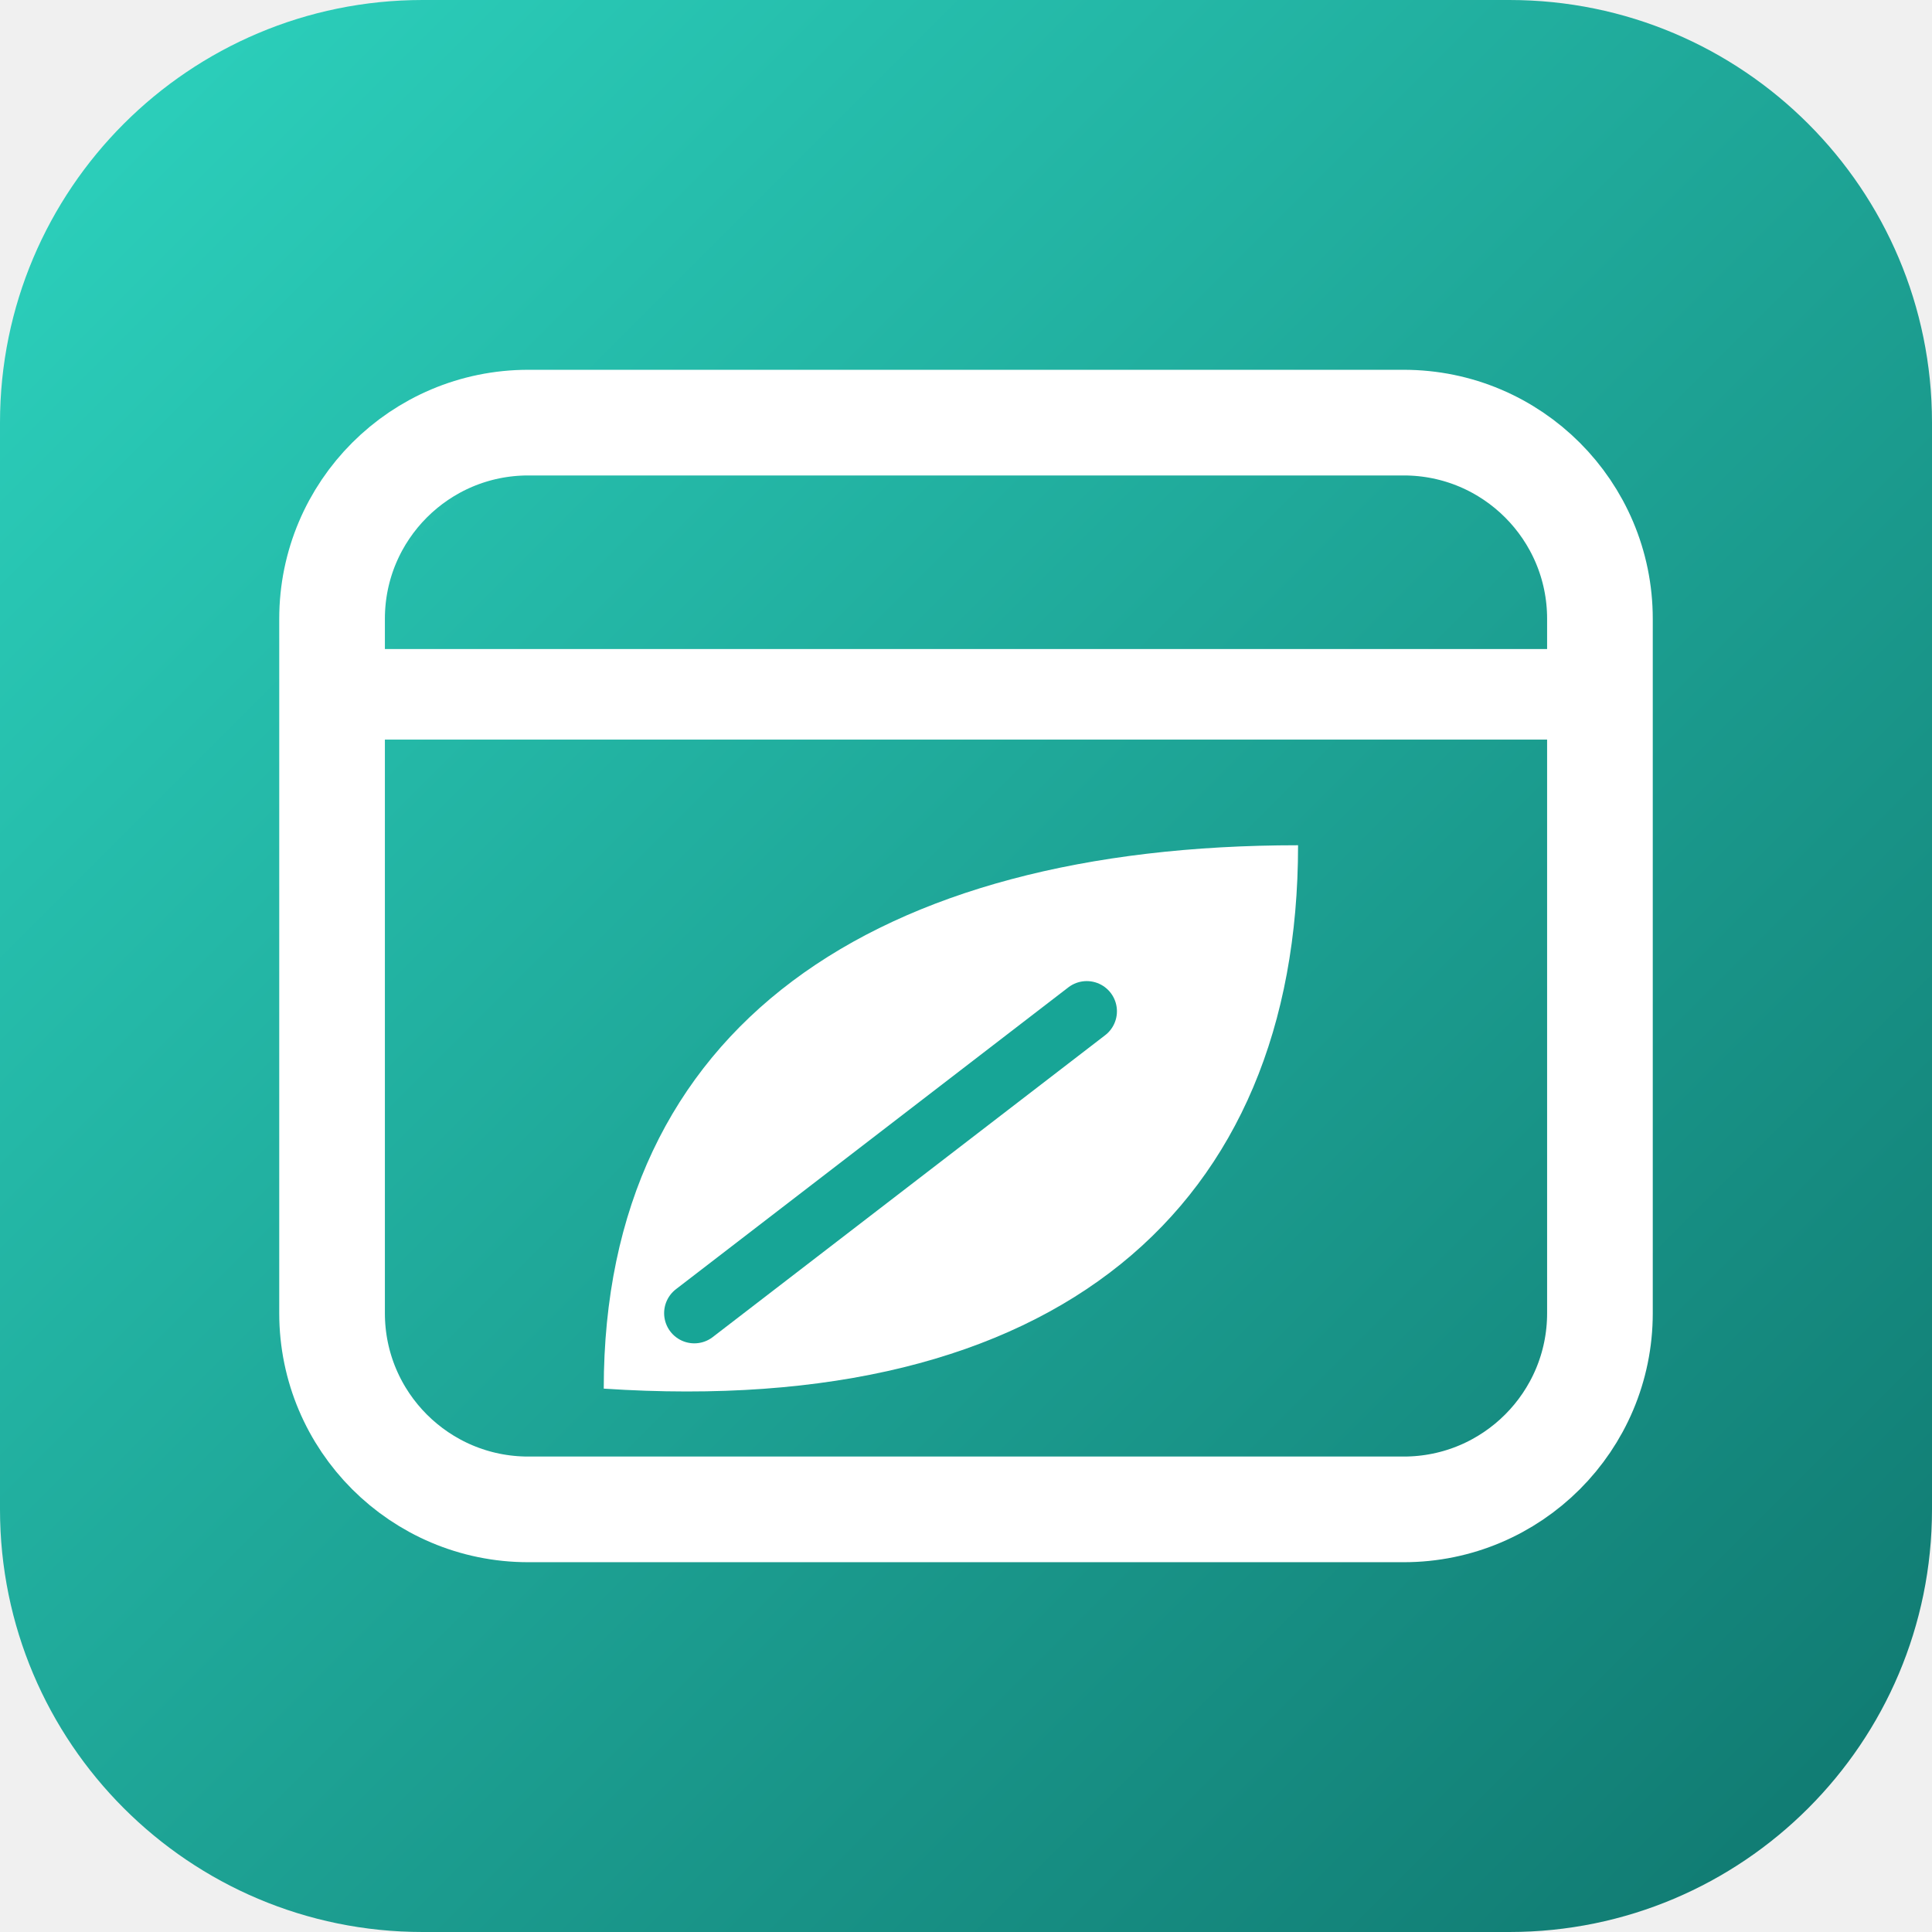
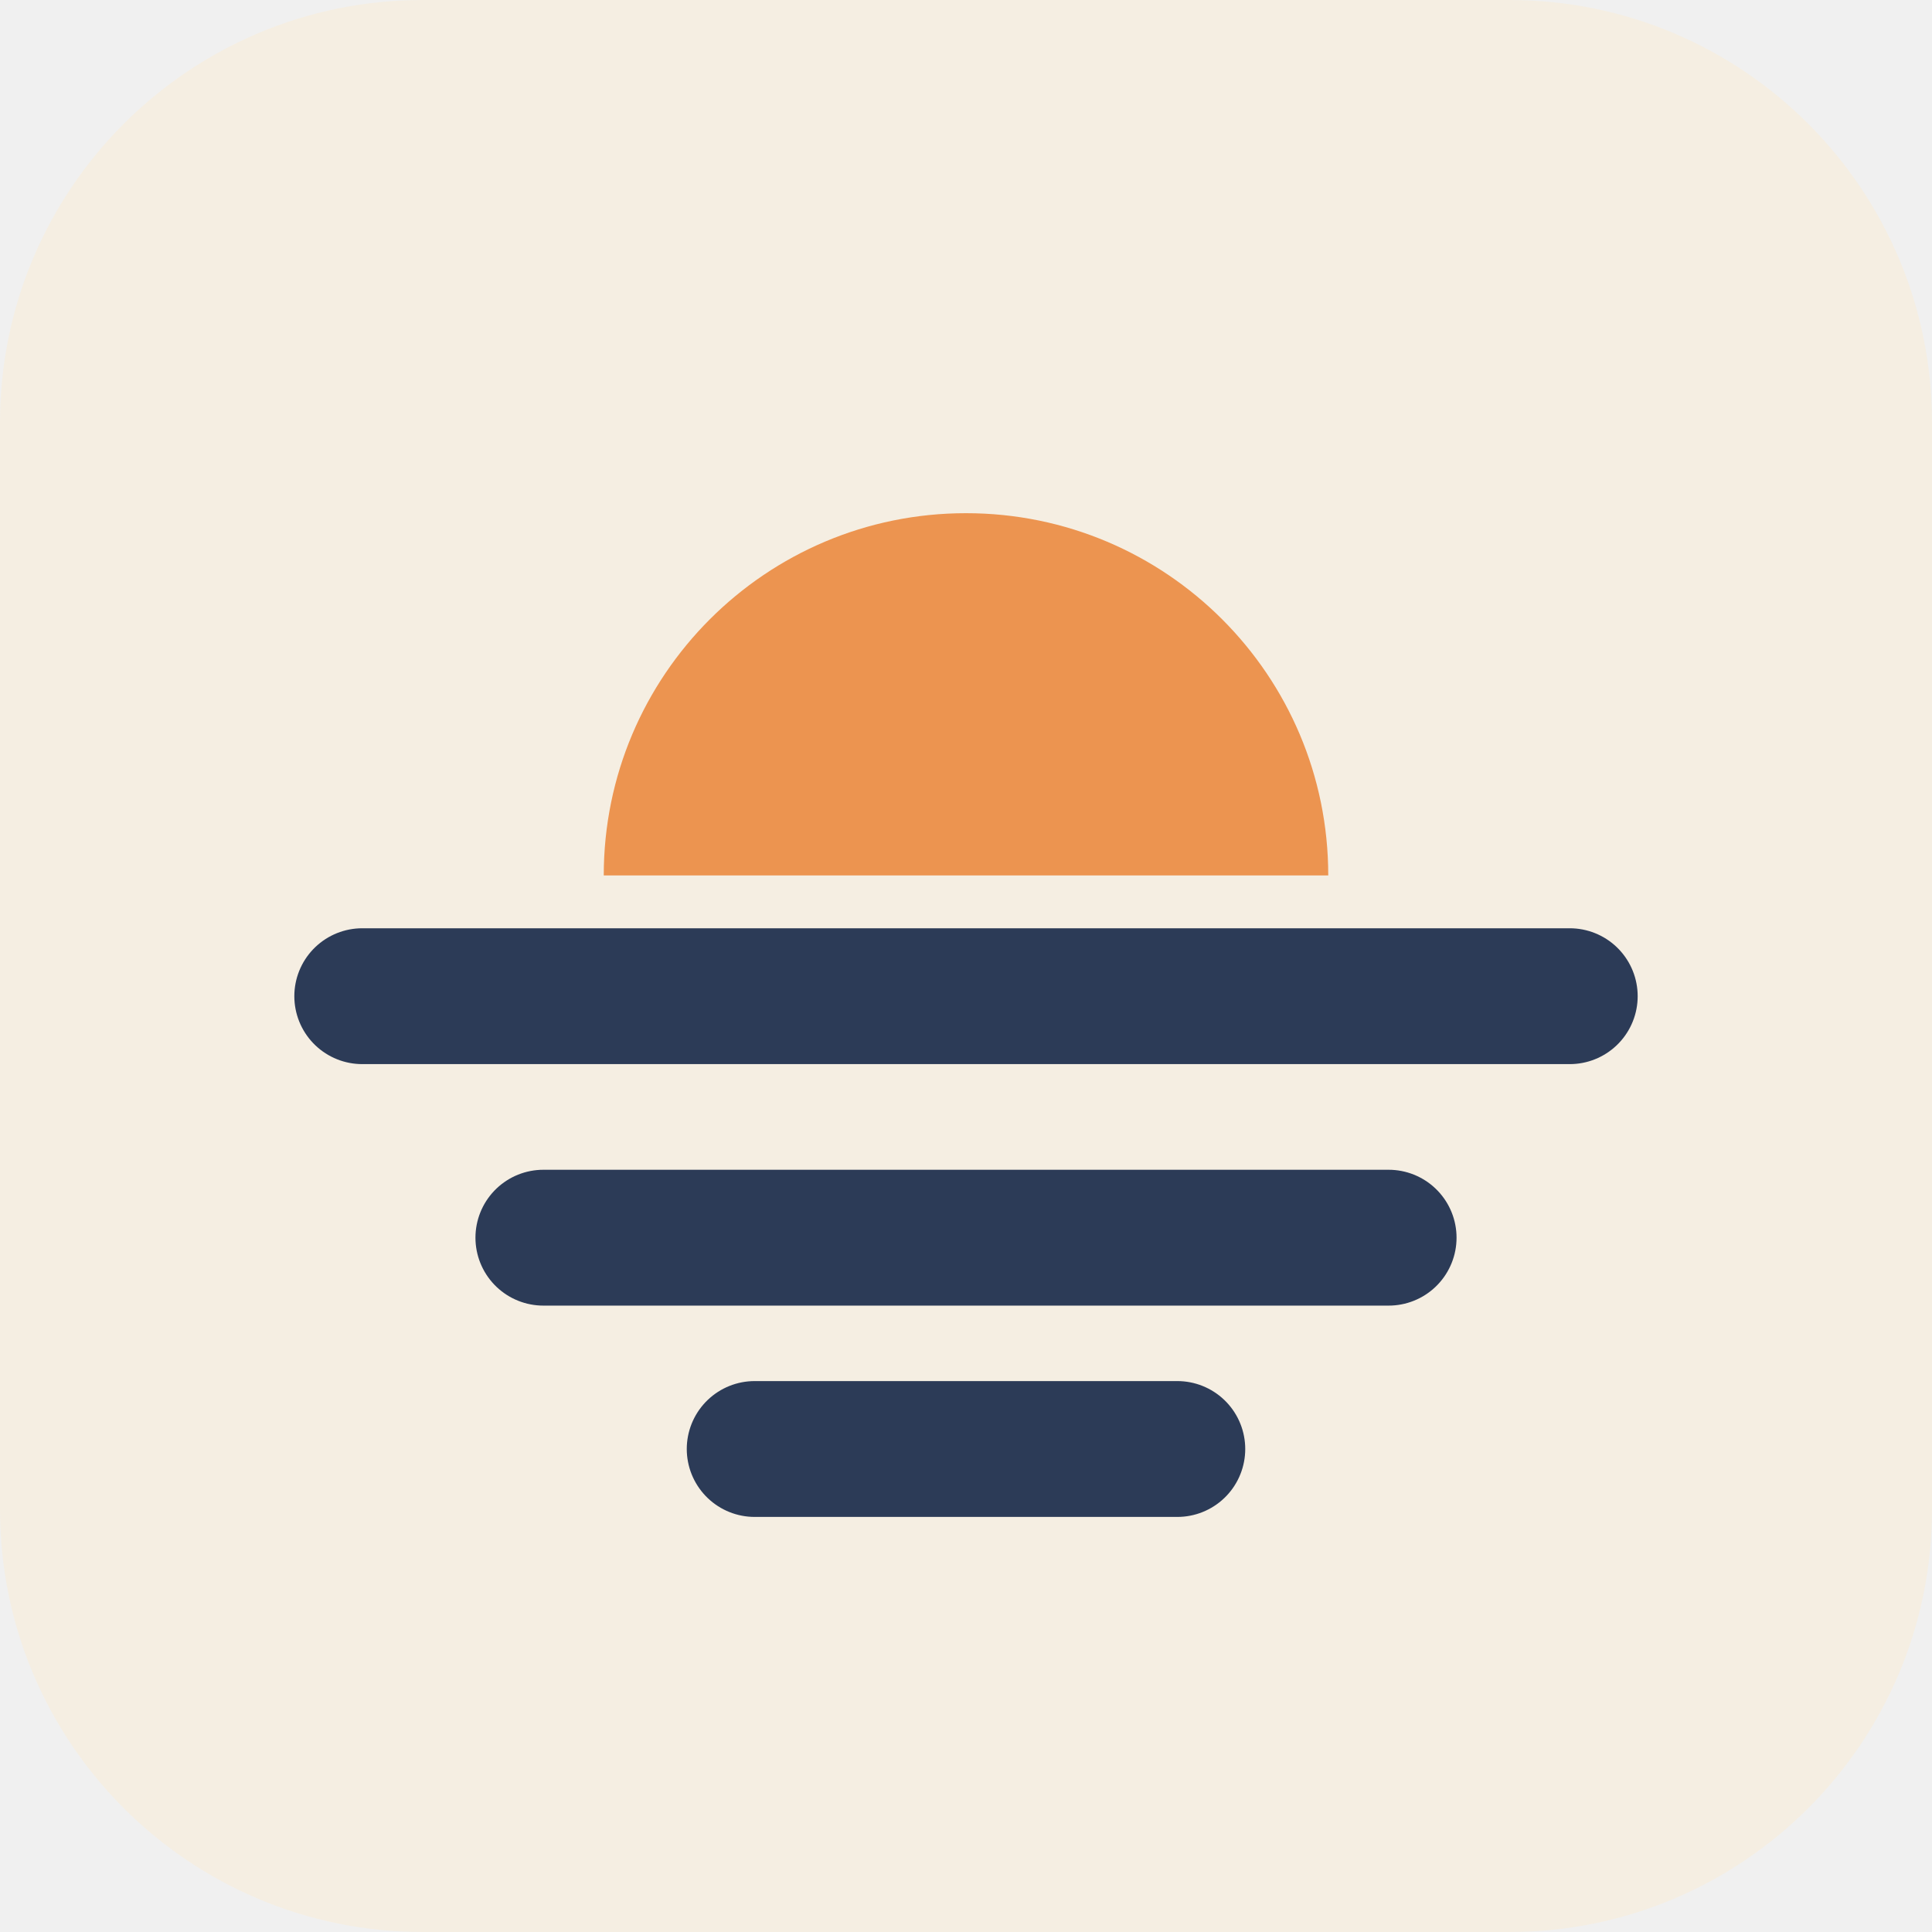
<svg xmlns="http://www.w3.org/2000/svg" viewBox="0 0 128 128">
-   <defs>
-     <linearGradient id="g" x1="0" y1="0" x2="1" y2="1">
-       <stop offset="0" stop-color="#2dd4bf" />
-       <stop offset="1" stop-color="#0f766e" />
-     </linearGradient>
-   </defs>
-   <rect width="128" height="128" rx="28" fill="url(#g)" />
-   <rect x="22" y="28" width="84" height="72" rx="13" fill="none" stroke="#fff" stroke-width="7" />
-   <path d="M22 46h84" stroke="#fff" stroke-width="6" />
-   <path d="M40 92c0-24 18-36 46-36 0 24-16 38-46 36z" fill="#fff" />
-   <path d="M46 87l26-20" stroke="#17a596" stroke-width="4" stroke-linecap="round" />
+   <rect width="128" height="128" rx="28" fill="#f5eee2" />
+   <path d="M40 58a24 24 0 0 1 48 0z" fill="#ec9450" />
+   <g stroke="#2c3b57" stroke-linecap="round" stroke-width="9">
+     <path d="M24 66H104" />
+     <path d="M36 82H92" />
+     <path d="M50 96H78" />
+   </g>
</svg>
